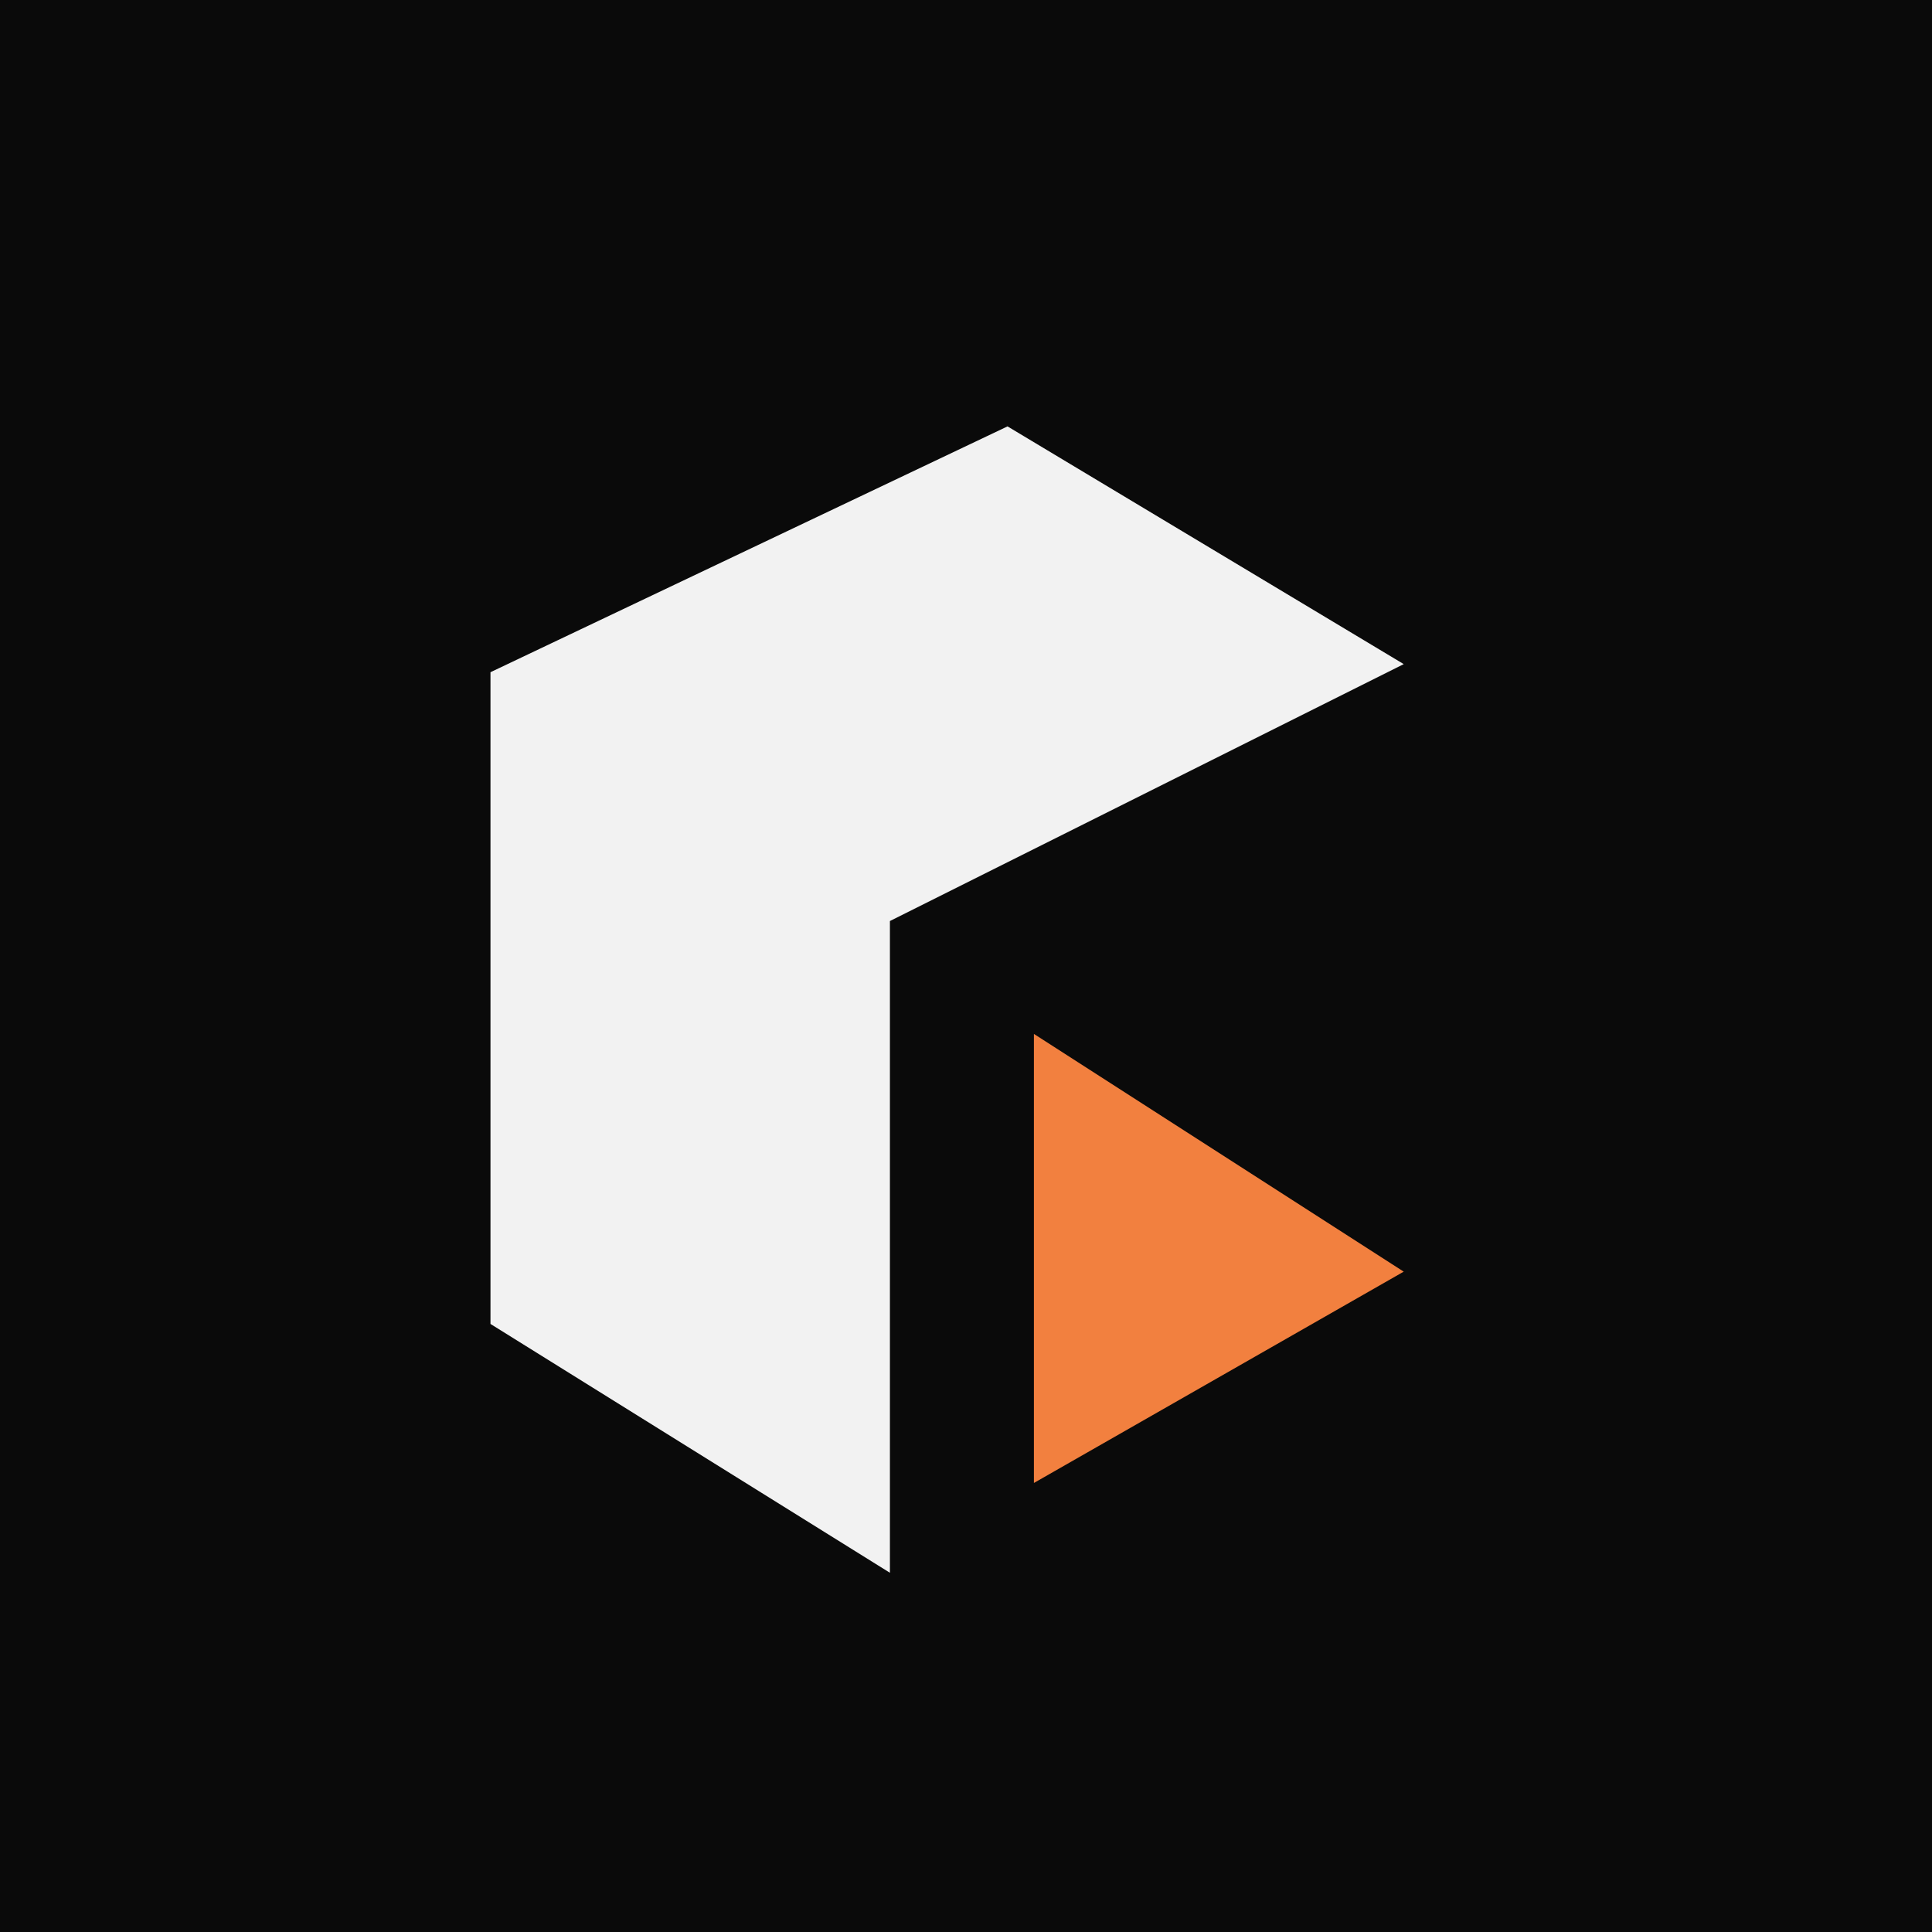
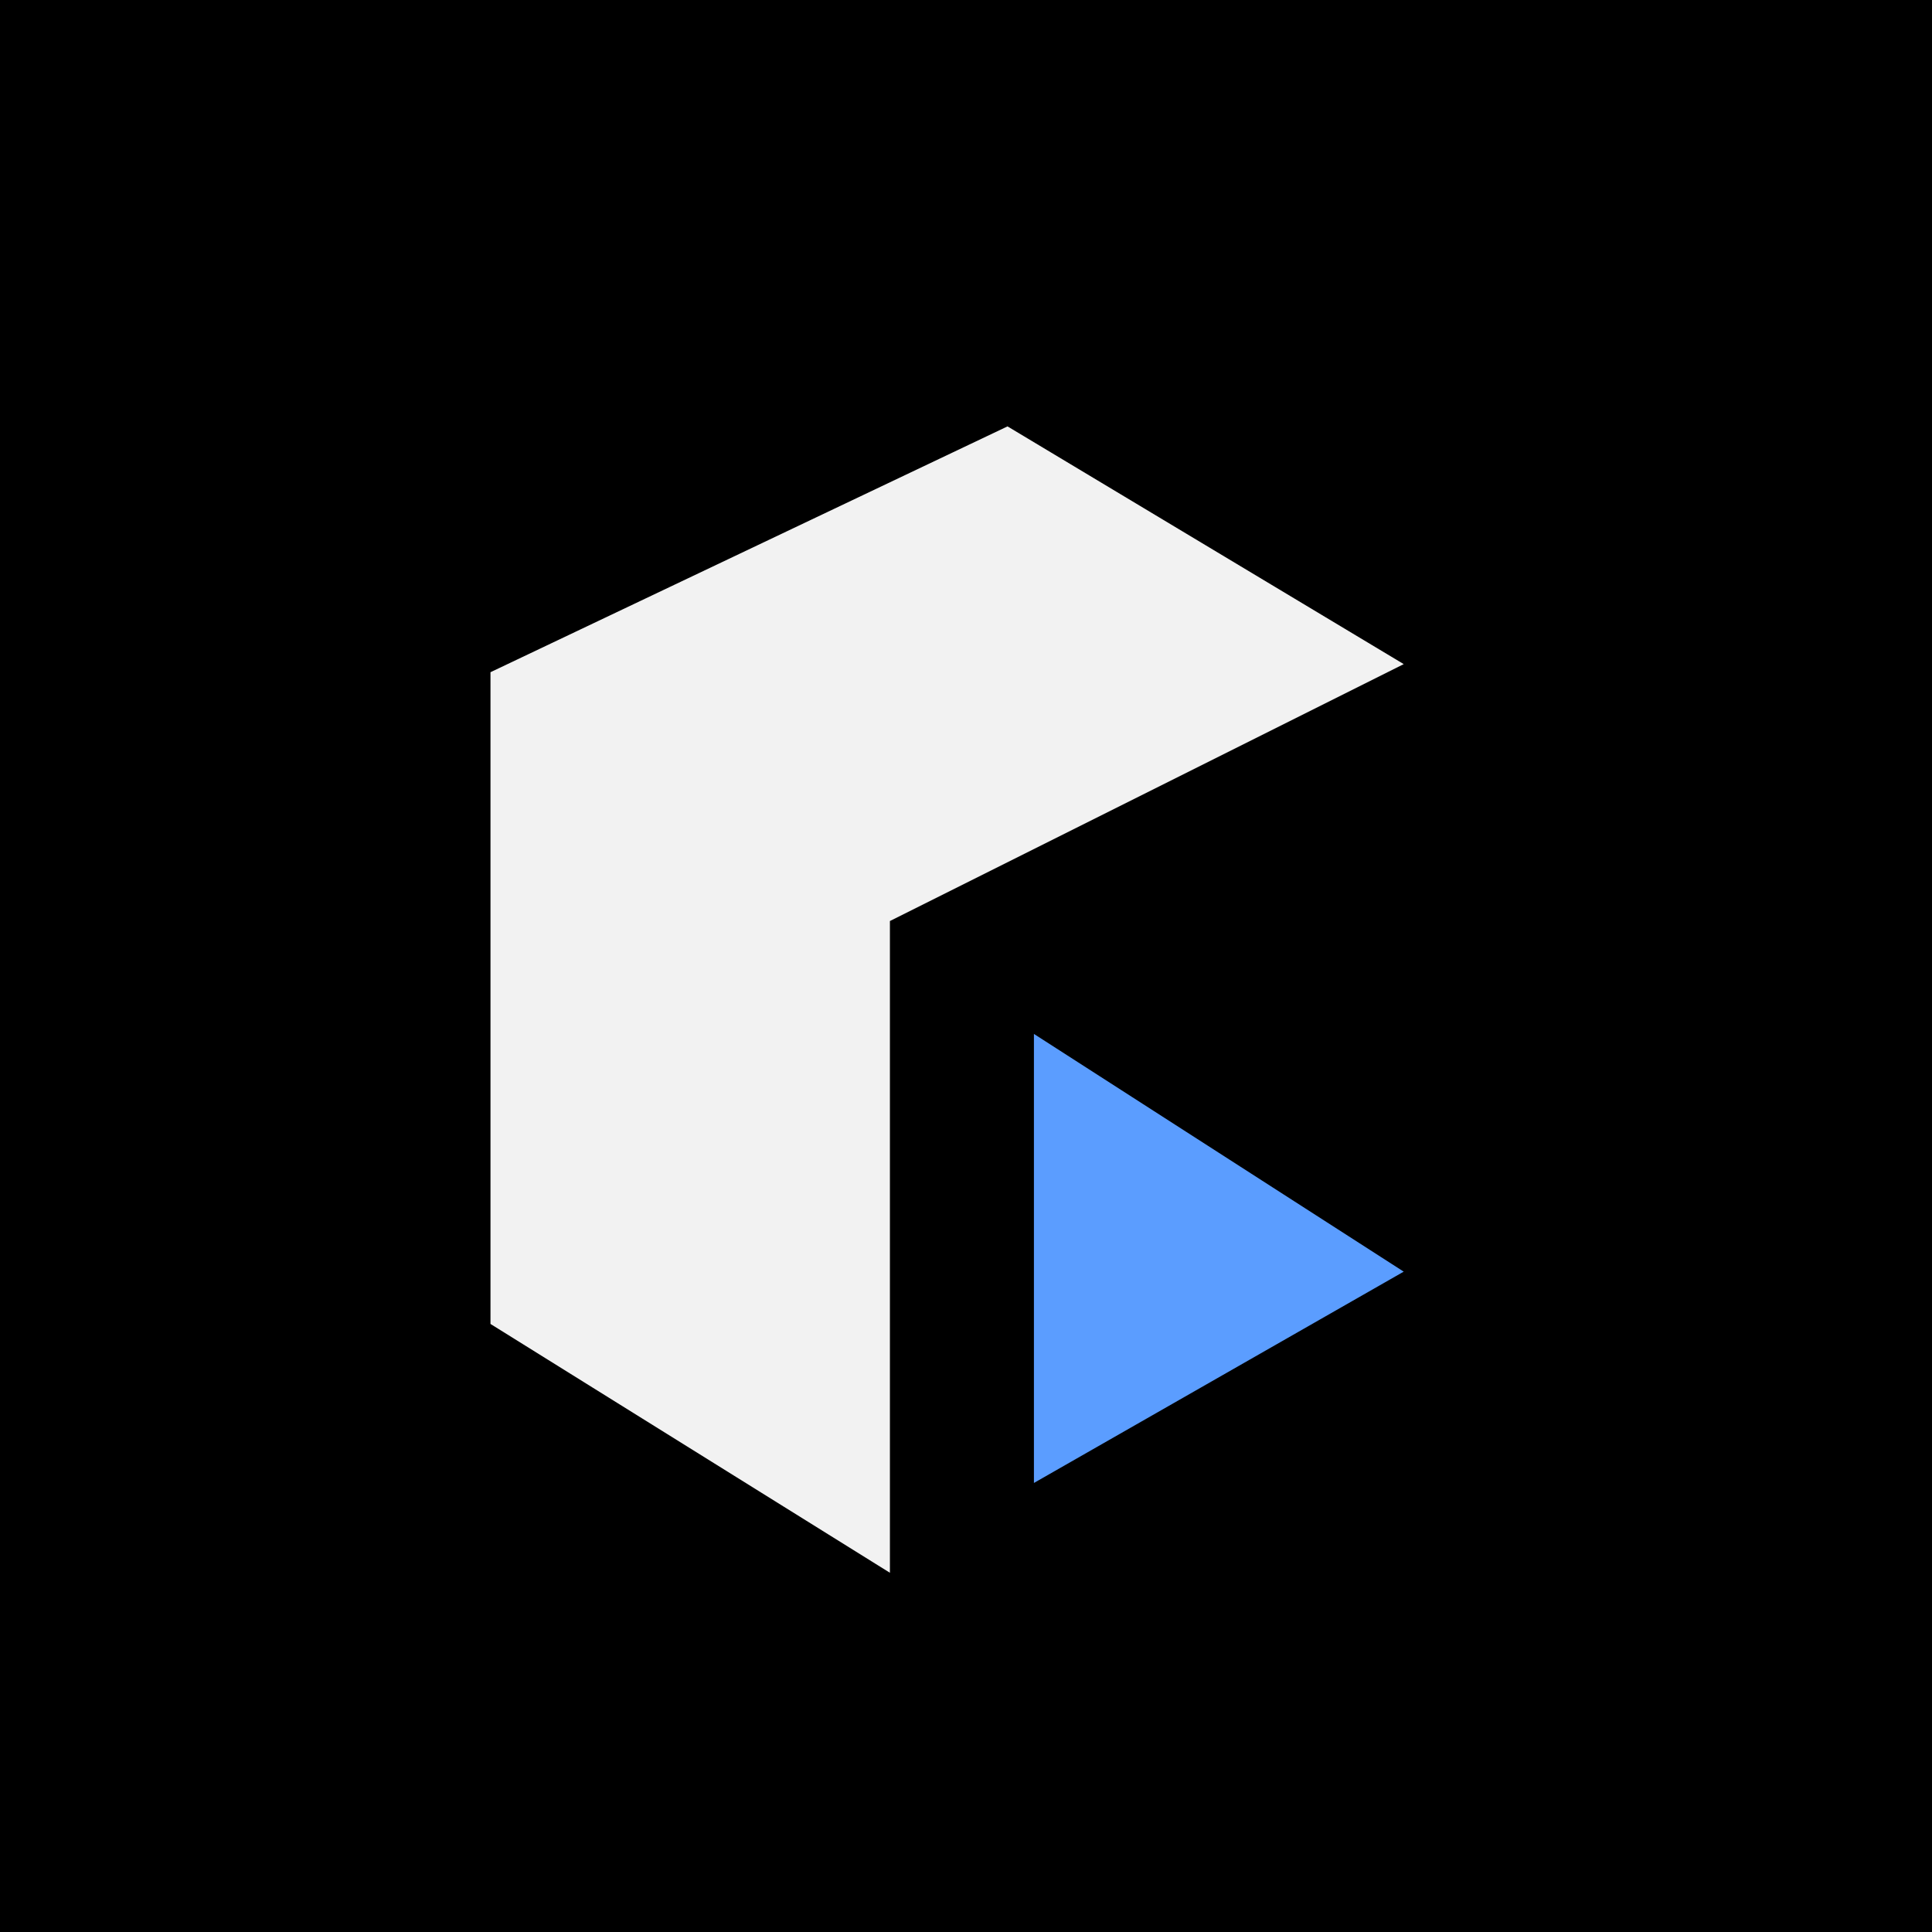
<svg xmlns="http://www.w3.org/2000/svg" width="64" height="64" viewBox="0 0 64 64" fill="none">
-   <rect width="64" height="64" fill="#0a0a0a" />
+   <rect width="64" height="64" fill="#000000" />
  <g transform="translate(15 8) scale(1.75)">
    <path d="M10.5 3.5L0.713 8.153V20.49L8.274 25.2V12.863L18 8L10.5 3.5Z" fill="#F2F2F2" />
-     <path d="M11 23.5V15L18 19.5L11 23.5Z" fill="#F2803F" />
+     <path d="M11 23.5V15L18 19.5L11 23.5Z" fill="#5B9DFF" />
  </g>
</svg>
